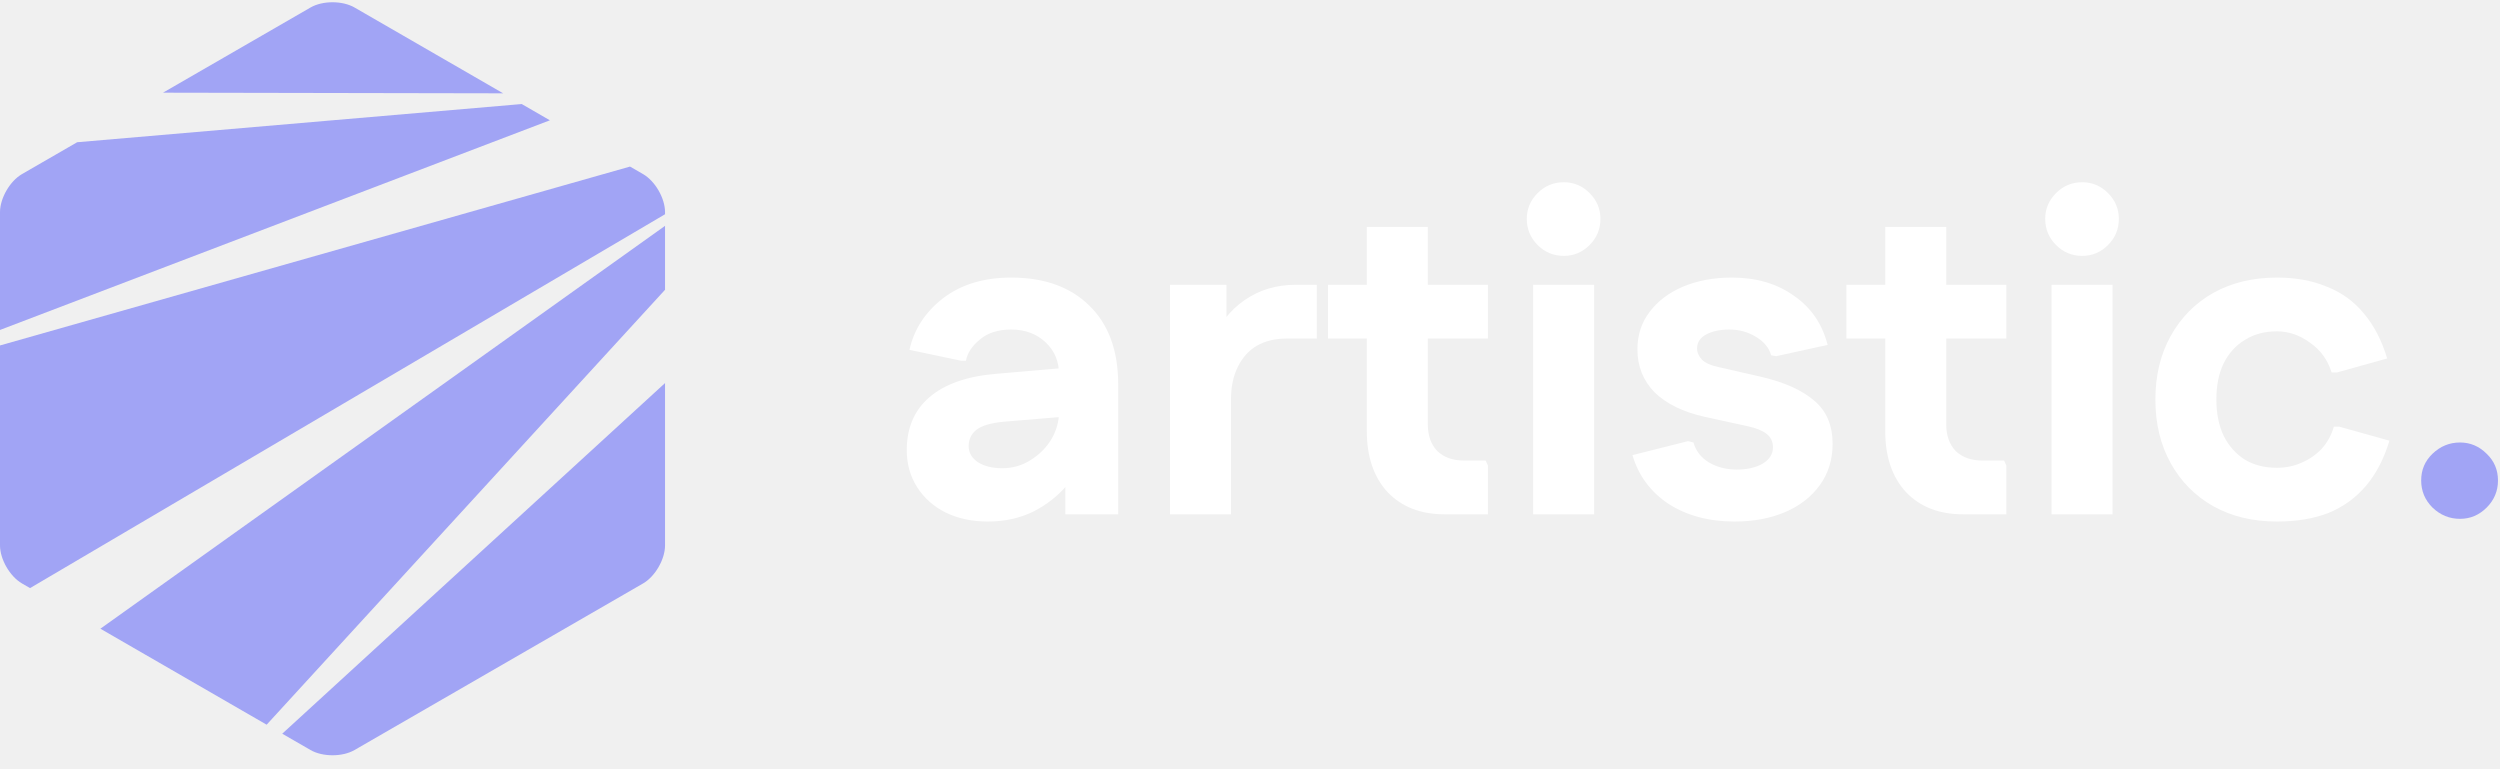
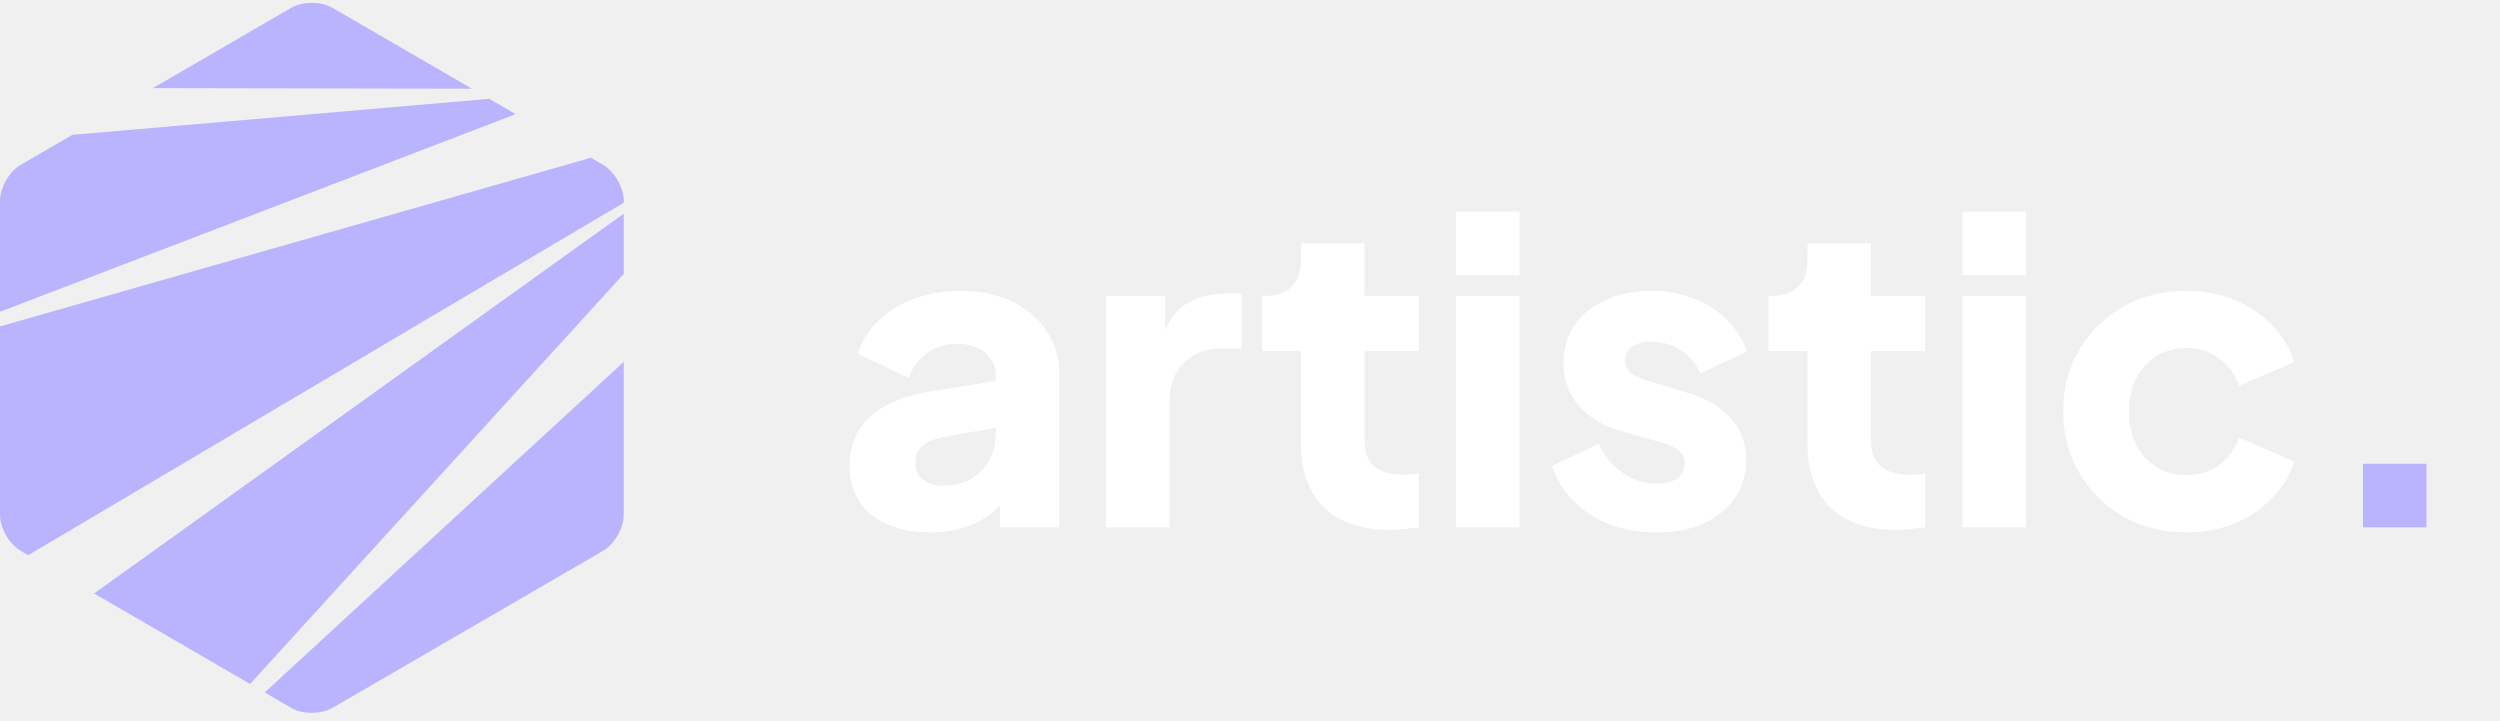
- <svg xmlns="http://www.w3.org/2000/svg" width="166" height="51" viewBox="0 0 166 51" fill="none">
-   <path d="M33.411 6.197L23.541 0.498C22.737 0.034 21.422 0.034 20.619 0.498L10.822 6.154L33.411 6.197Z" fill="#a1a4f5" />
-   <path d="M17.705 48.12L44.159 19.241V14.996L6.665 41.746L17.705 48.12Z" fill="#a1a4f5" />
-   <path d="M36.513 7.988L34.643 6.908L5.123 9.444L1.461 11.559C0.658 12.023 0 13.161 0 14.089V21.909L36.513 7.988Z" fill="#a1a4f5" />
-   <path d="M18.741 48.718L20.619 49.802C21.422 50.266 22.737 50.266 23.541 49.802L42.698 38.742C43.502 38.278 44.159 37.139 44.159 36.211V25.435L18.741 48.718Z" fill="#a1a4f5" />
-   <path d="M1.461 38.742L1.995 39.05L44.159 14.226V14.09C44.159 13.162 43.502 12.023 42.698 11.559L41.833 11.06L0 22.938V36.211C0 37.139 0.658 38.278 1.461 38.742Z" fill="#a1a4f5" />
-   <path d="M163.346 34.451C162.646 34.451 162.036 34.201 161.516 33.701C161.016 33.201 160.766 32.601 160.766 31.901C160.766 31.201 161.016 30.611 161.516 30.131C162.036 29.631 162.646 29.381 163.346 29.381C164.026 29.381 164.616 29.631 165.116 30.131C165.616 30.611 165.866 31.201 165.866 31.901C165.866 32.601 165.616 33.201 165.116 33.701C164.616 34.201 164.026 34.451 163.346 34.451Z" fill="#a1a4f5" />
-   <path d="M151.188 34.63C149.588 34.63 148.178 34.291 146.958 33.611C145.758 32.931 144.818 31.98 144.138 30.761C143.458 29.541 143.118 28.131 143.118 26.531C143.118 24.931 143.458 23.521 144.138 22.301C144.818 21.081 145.758 20.131 146.958 19.451C148.178 18.771 149.588 18.431 151.188 18.431C152.428 18.431 153.528 18.631 154.488 19.031C155.468 19.411 156.288 20.001 156.948 20.801C157.628 21.601 158.148 22.601 158.508 23.801L155.178 24.731H154.818C154.558 23.891 154.078 23.231 153.378 22.751C152.698 22.251 151.968 22.001 151.188 22.001C150.368 22.001 149.658 22.191 149.058 22.571C148.458 22.931 147.988 23.451 147.648 24.131C147.328 24.791 147.168 25.591 147.168 26.531C147.168 27.451 147.328 28.251 147.648 28.931C147.988 29.611 148.458 30.141 149.058 30.52C149.658 30.881 150.368 31.061 151.188 31.061C151.768 31.061 152.308 30.951 152.808 30.73C153.328 30.511 153.778 30.201 154.158 29.801C154.538 29.381 154.808 28.891 154.968 28.331H155.328L158.658 29.261C158.298 30.461 157.778 31.46 157.098 32.261C156.418 33.06 155.588 33.66 154.608 34.06C153.628 34.441 152.488 34.63 151.188 34.63Z" fill="white" />
-   <path d="M136.222 34.15V18.91H140.272V34.15H136.222ZM138.262 16.991C137.582 16.991 137.002 16.75 136.522 16.27C136.042 15.791 135.802 15.211 135.802 14.531C135.802 13.871 136.042 13.301 136.522 12.821C137.002 12.341 137.582 12.101 138.262 12.101C138.922 12.101 139.492 12.341 139.972 12.821C140.452 13.301 140.692 13.871 140.692 14.531C140.692 15.211 140.452 15.791 139.972 16.27C139.492 16.75 138.922 16.991 138.262 16.991Z" fill="white" />
-   <path d="M130.34 34.15C128.76 34.15 127.5 33.66 126.56 32.68C125.64 31.68 125.18 30.33 125.18 28.63V15.07H129.23V28.18C129.23 28.92 129.44 29.51 129.86 29.95C130.3 30.37 130.89 30.58 131.63 30.58H133.07L133.22 30.91V34.15H130.34ZM122.6 22.48V18.91H133.22V22.48H122.6Z" fill="white" />
-   <path d="M115.175 34.63C113.475 34.63 112.015 34.24 110.795 33.461C109.595 32.66 108.795 31.581 108.395 30.221L112.085 29.291L112.445 29.381C112.605 29.941 112.945 30.381 113.465 30.701C114.005 31.02 114.625 31.18 115.325 31.18C116.005 31.18 116.575 31.05 117.035 30.791C117.495 30.511 117.725 30.151 117.725 29.711C117.725 29.331 117.585 29.031 117.305 28.811C117.025 28.591 116.605 28.421 116.045 28.301L113.165 27.671C111.745 27.351 110.645 26.811 109.865 26.051C109.105 25.271 108.725 24.321 108.725 23.201C108.725 22.241 108.995 21.411 109.535 20.711C110.075 19.991 110.815 19.431 111.755 19.031C112.715 18.631 113.795 18.431 114.995 18.431C116.615 18.431 117.985 18.831 119.105 19.631C120.245 20.411 120.995 21.501 121.355 22.901L117.935 23.651L117.605 23.591C117.465 23.091 117.125 22.681 116.585 22.361C116.065 22.041 115.475 21.881 114.815 21.881C114.215 21.881 113.705 21.991 113.285 22.211C112.885 22.431 112.685 22.741 112.685 23.141C112.685 23.401 112.795 23.651 113.015 23.891C113.255 24.111 113.615 24.271 114.095 24.371L116.975 25.031C118.515 25.391 119.685 25.921 120.485 26.621C121.285 27.301 121.685 28.251 121.685 29.471C121.685 30.511 121.405 31.421 120.845 32.2C120.285 32.98 119.515 33.581 118.535 34.001C117.555 34.42 116.435 34.63 115.175 34.63Z" fill="white" />
-   <path d="M101.799 34.15V18.91H105.849V34.15H101.799ZM103.839 16.991C103.159 16.991 102.579 16.75 102.099 16.27C101.619 15.791 101.379 15.211 101.379 14.531C101.379 13.871 101.619 13.301 102.099 12.821C102.579 12.341 103.159 12.101 103.839 12.101C104.499 12.101 105.069 12.341 105.549 12.821C106.029 13.301 106.269 13.871 106.269 14.531C106.269 15.211 106.029 15.791 105.549 16.27C105.069 16.75 104.499 16.991 103.839 16.991Z" fill="white" />
-   <path d="M95.917 34.15C94.337 34.15 93.077 33.66 92.137 32.68C91.217 31.68 90.757 30.33 90.757 28.63V15.07H94.807V28.18C94.807 28.92 95.017 29.51 95.437 29.95C95.877 30.37 96.467 30.58 97.207 30.58H98.647L98.797 30.91V34.15H95.917ZM88.177 22.48V18.91H98.797V22.48H88.177Z" fill="white" />
-   <path d="M77.688 34.15V18.91H81.438V22.54L80.448 22.75C80.927 21.55 81.657 20.61 82.638 19.93C83.617 19.25 84.747 18.91 86.027 18.91H87.437V22.48H85.427C84.667 22.48 84.007 22.64 83.447 22.96C82.907 23.28 82.487 23.75 82.188 24.37C81.888 24.97 81.737 25.69 81.737 26.53V34.15H77.688Z" fill="white" />
-   <path d="M65.579 34.63C64.539 34.63 63.609 34.431 62.789 34.031C61.989 33.63 61.359 33.071 60.899 32.35C60.439 31.631 60.209 30.811 60.209 29.891C60.209 28.411 60.709 27.241 61.709 26.381C62.729 25.501 64.209 24.981 66.149 24.821L72.059 24.311V27.551L66.659 28.001C65.799 28.081 65.189 28.261 64.829 28.541C64.489 28.821 64.319 29.181 64.319 29.621C64.319 30.061 64.529 30.421 64.949 30.701C65.369 30.96 65.899 31.09 66.539 31.09C67.239 31.09 67.869 30.91 68.429 30.55C69.009 30.191 69.469 29.731 69.809 29.171C70.149 28.591 70.319 27.981 70.319 27.341V24.851C70.319 23.991 70.019 23.281 69.419 22.721C68.819 22.161 68.059 21.881 67.139 21.881C66.279 21.881 65.589 22.101 65.069 22.541C64.549 22.961 64.239 23.431 64.139 23.951H63.809L60.389 23.231C60.689 21.871 61.429 20.731 62.609 19.811C63.809 18.891 65.319 18.431 67.139 18.431C69.339 18.431 71.069 19.051 72.329 20.291C73.609 21.531 74.249 23.281 74.249 25.541V34.151H70.739V29.711H72.209C71.969 30.59 71.529 31.41 70.889 32.17C70.269 32.91 69.509 33.511 68.609 33.971C67.709 34.41 66.699 34.63 65.579 34.63Z" fill="white" />
+ <svg xmlns="http://www.w3.org/2000/svg" width="177" height="51" viewBox="0 0 177 51" fill="none">
+   <path d="M33.411 6.281L23.541 0.553C22.737 0.087 21.422 0.087 20.619 0.553L10.822 6.239L33.411 6.281Z" fill="#bab4ff" />
+   <path d="M17.705 48.426L44.16 19.395V15.127L6.665 42.018L17.705 48.426Z" fill="#bab4ff" />
+   <path d="M36.514 8.081L34.644 6.996L5.123 9.546L1.461 11.671C0.658 12.138 0 13.282 0 14.215V22.076L36.514 8.081Z" fill="#bab4ff" />
+   <path d="M18.741 49.028L20.619 50.118C21.422 50.584 22.737 50.584 23.541 50.118L42.698 38.999C43.502 38.532 44.16 37.388 44.16 36.455V25.621L18.741 49.028Z" fill="#bab4ff" />
+   <path d="M1.461 38.999L1.995 39.309L44.16 14.353V14.216C44.16 13.284 43.502 12.139 42.699 11.672L41.833 11.17L0 23.111V36.454C0 37.387 0.658 38.532 1.461 38.999Z" fill="#bab4ff" />
+   <path d="M65.88 37.694C64.7 37.694 63.68 37.504 62.82 37.124C61.96 36.744 61.3 36.204 60.84 35.504C60.38 34.784 60.15 33.934 60.15 32.954C60.15 32.034 60.36 31.224 60.78 30.524C61.2 29.804 61.84 29.204 62.7 28.724C63.58 28.244 64.67 27.904 65.97 27.704L70.98 26.894V30.194L66.78 30.944C66.14 31.064 65.65 31.274 65.31 31.574C64.97 31.854 64.8 32.264 64.8 32.804C64.8 33.304 64.99 33.694 65.37 33.974C65.75 34.254 66.22 34.394 66.78 34.394C67.52 34.394 68.17 34.234 68.73 33.914C69.29 33.594 69.72 33.164 70.02 32.624C70.34 32.064 70.5 31.454 70.5 30.794V26.534C70.5 25.914 70.25 25.394 69.75 24.974C69.27 24.554 68.61 24.344 67.77 24.344C66.97 24.344 66.26 24.564 65.64 25.004C65.04 25.444 64.6 26.024 64.32 26.744L60.72 25.034C61.04 24.114 61.55 23.324 62.25 22.664C62.95 22.004 63.79 21.494 64.77 21.134C65.75 20.774 66.82 20.594 67.98 20.594C69.36 20.594 70.58 20.844 71.64 21.344C72.7 21.844 73.52 22.544 74.1 23.444C74.7 24.324 75 25.354 75 26.534V37.334H70.8V34.694L71.82 34.514C71.34 35.234 70.81 35.834 70.23 36.314C69.65 36.774 69 37.114 68.28 37.334C67.56 37.574 66.76 37.694 65.88 37.694ZM78.3 37.334V20.954H82.5V24.884L82.2 24.314C82.56 22.934 83.15 22.004 83.97 21.524C84.81 21.024 85.8 20.774 86.94 20.774H87.9V24.674H86.49C85.39 24.674 84.5 25.014 83.82 25.694C83.14 26.354 82.8 27.294 82.8 28.514V37.334H78.3ZM98.348 37.514C96.368 37.514 94.828 36.984 93.728 35.924C92.648 34.844 92.108 33.344 92.108 31.424V24.854H89.348V20.954H89.498C90.338 20.954 90.978 20.744 91.418 20.324C91.878 19.904 92.108 19.274 92.108 18.434V17.234H96.608V20.954H100.448V24.854H96.608V31.124C96.608 31.684 96.708 32.154 96.908 32.534C97.108 32.894 97.418 33.164 97.838 33.344C98.258 33.524 98.778 33.614 99.398 33.614C99.538 33.614 99.698 33.604 99.878 33.584C100.058 33.564 100.248 33.544 100.448 33.524V37.334C100.148 37.374 99.808 37.414 99.428 37.454C99.048 37.494 98.688 37.514 98.348 37.514ZM103.085 37.334V20.954H107.585V37.334H103.085ZM103.085 19.484V14.984H107.585V19.484H103.085ZM117.298 37.694C115.498 37.694 113.928 37.274 112.588 36.434C111.268 35.574 110.368 34.424 109.888 32.984L113.188 31.424C113.608 32.304 114.178 32.994 114.898 33.494C115.618 33.994 116.418 34.244 117.298 34.244C117.938 34.244 118.428 34.114 118.768 33.854C119.108 33.594 119.278 33.234 119.278 32.774C119.278 32.534 119.218 32.334 119.098 32.174C118.978 31.994 118.798 31.834 118.558 31.694C118.318 31.554 118.018 31.434 117.658 31.334L114.868 30.554C113.528 30.174 112.498 29.564 111.778 28.724C111.058 27.864 110.698 26.854 110.698 25.694C110.698 24.674 110.958 23.784 111.478 23.024C111.998 22.264 112.728 21.674 113.668 21.254C114.608 20.814 115.688 20.594 116.908 20.594C118.508 20.594 119.908 20.974 121.108 21.734C122.328 22.474 123.188 23.524 123.688 24.884L120.358 26.444C120.118 25.764 119.678 25.224 119.038 24.824C118.418 24.404 117.708 24.194 116.908 24.194C116.328 24.194 115.868 24.314 115.528 24.554C115.208 24.794 115.048 25.124 115.048 25.544C115.048 25.764 115.108 25.964 115.228 26.144C115.348 26.324 115.538 26.484 115.798 26.624C116.078 26.764 116.418 26.894 116.818 27.014L119.428 27.794C120.788 28.194 121.828 28.804 122.548 29.624C123.268 30.424 123.628 31.414 123.628 32.594C123.628 33.614 123.358 34.504 122.818 35.264C122.298 36.024 121.568 36.624 120.628 37.064C119.688 37.484 118.578 37.694 117.298 37.694ZM134.207 37.514C132.227 37.514 130.687 36.984 129.587 35.924C128.507 34.844 127.967 33.344 127.967 31.424V24.854H125.207V20.954H125.357C126.197 20.954 126.837 20.744 127.277 20.324C127.737 19.904 127.967 19.274 127.967 18.434V17.234H132.467V20.954H136.307V24.854H132.467V31.124C132.467 31.684 132.567 32.154 132.767 32.534C132.967 32.894 133.277 33.164 133.697 33.344C134.117 33.524 134.637 33.614 135.257 33.614C135.397 33.614 135.557 33.604 135.737 33.584C135.917 33.564 136.107 33.544 136.307 33.524V37.334C136.007 37.374 135.667 37.414 135.287 37.454C134.907 37.494 134.547 37.514 134.207 37.514ZM138.944 37.334V20.954H143.444V37.334H138.944ZM138.944 19.484V14.984H143.444V19.484H138.944ZM154.777 37.694C153.137 37.694 151.657 37.324 150.337 36.584C149.037 35.824 147.997 34.794 147.217 33.494C146.457 32.194 146.077 30.734 146.077 29.114C146.077 27.494 146.457 26.044 147.217 24.764C147.977 23.464 149.017 22.444 150.337 21.704C151.657 20.964 153.137 20.594 154.777 20.594C155.997 20.594 157.127 20.804 158.167 21.224C159.207 21.644 160.097 22.234 160.837 22.994C161.577 23.734 162.107 24.614 162.427 25.634L158.527 27.314C158.247 26.494 157.767 25.844 157.087 25.364C156.427 24.884 155.657 24.644 154.777 24.644C153.997 24.644 153.297 24.834 152.677 25.214C152.077 25.594 151.597 26.124 151.237 26.804C150.897 27.484 150.727 28.264 150.727 29.144C150.727 30.024 150.897 30.804 151.237 31.484C151.597 32.164 152.077 32.694 152.677 33.074C153.297 33.454 153.997 33.644 154.777 33.644C155.677 33.644 156.457 33.404 157.117 32.924C157.777 32.444 158.247 31.794 158.527 30.974L162.427 32.684C162.127 33.644 161.607 34.504 160.867 35.264C160.127 36.024 159.237 36.624 158.197 37.064C157.157 37.484 156.017 37.694 154.777 37.694Z" fill="white" />
+   <path d="M167.297 37.334V32.834H171.797V37.334H167.297Z" fill="#bab4ff" />
</svg>
